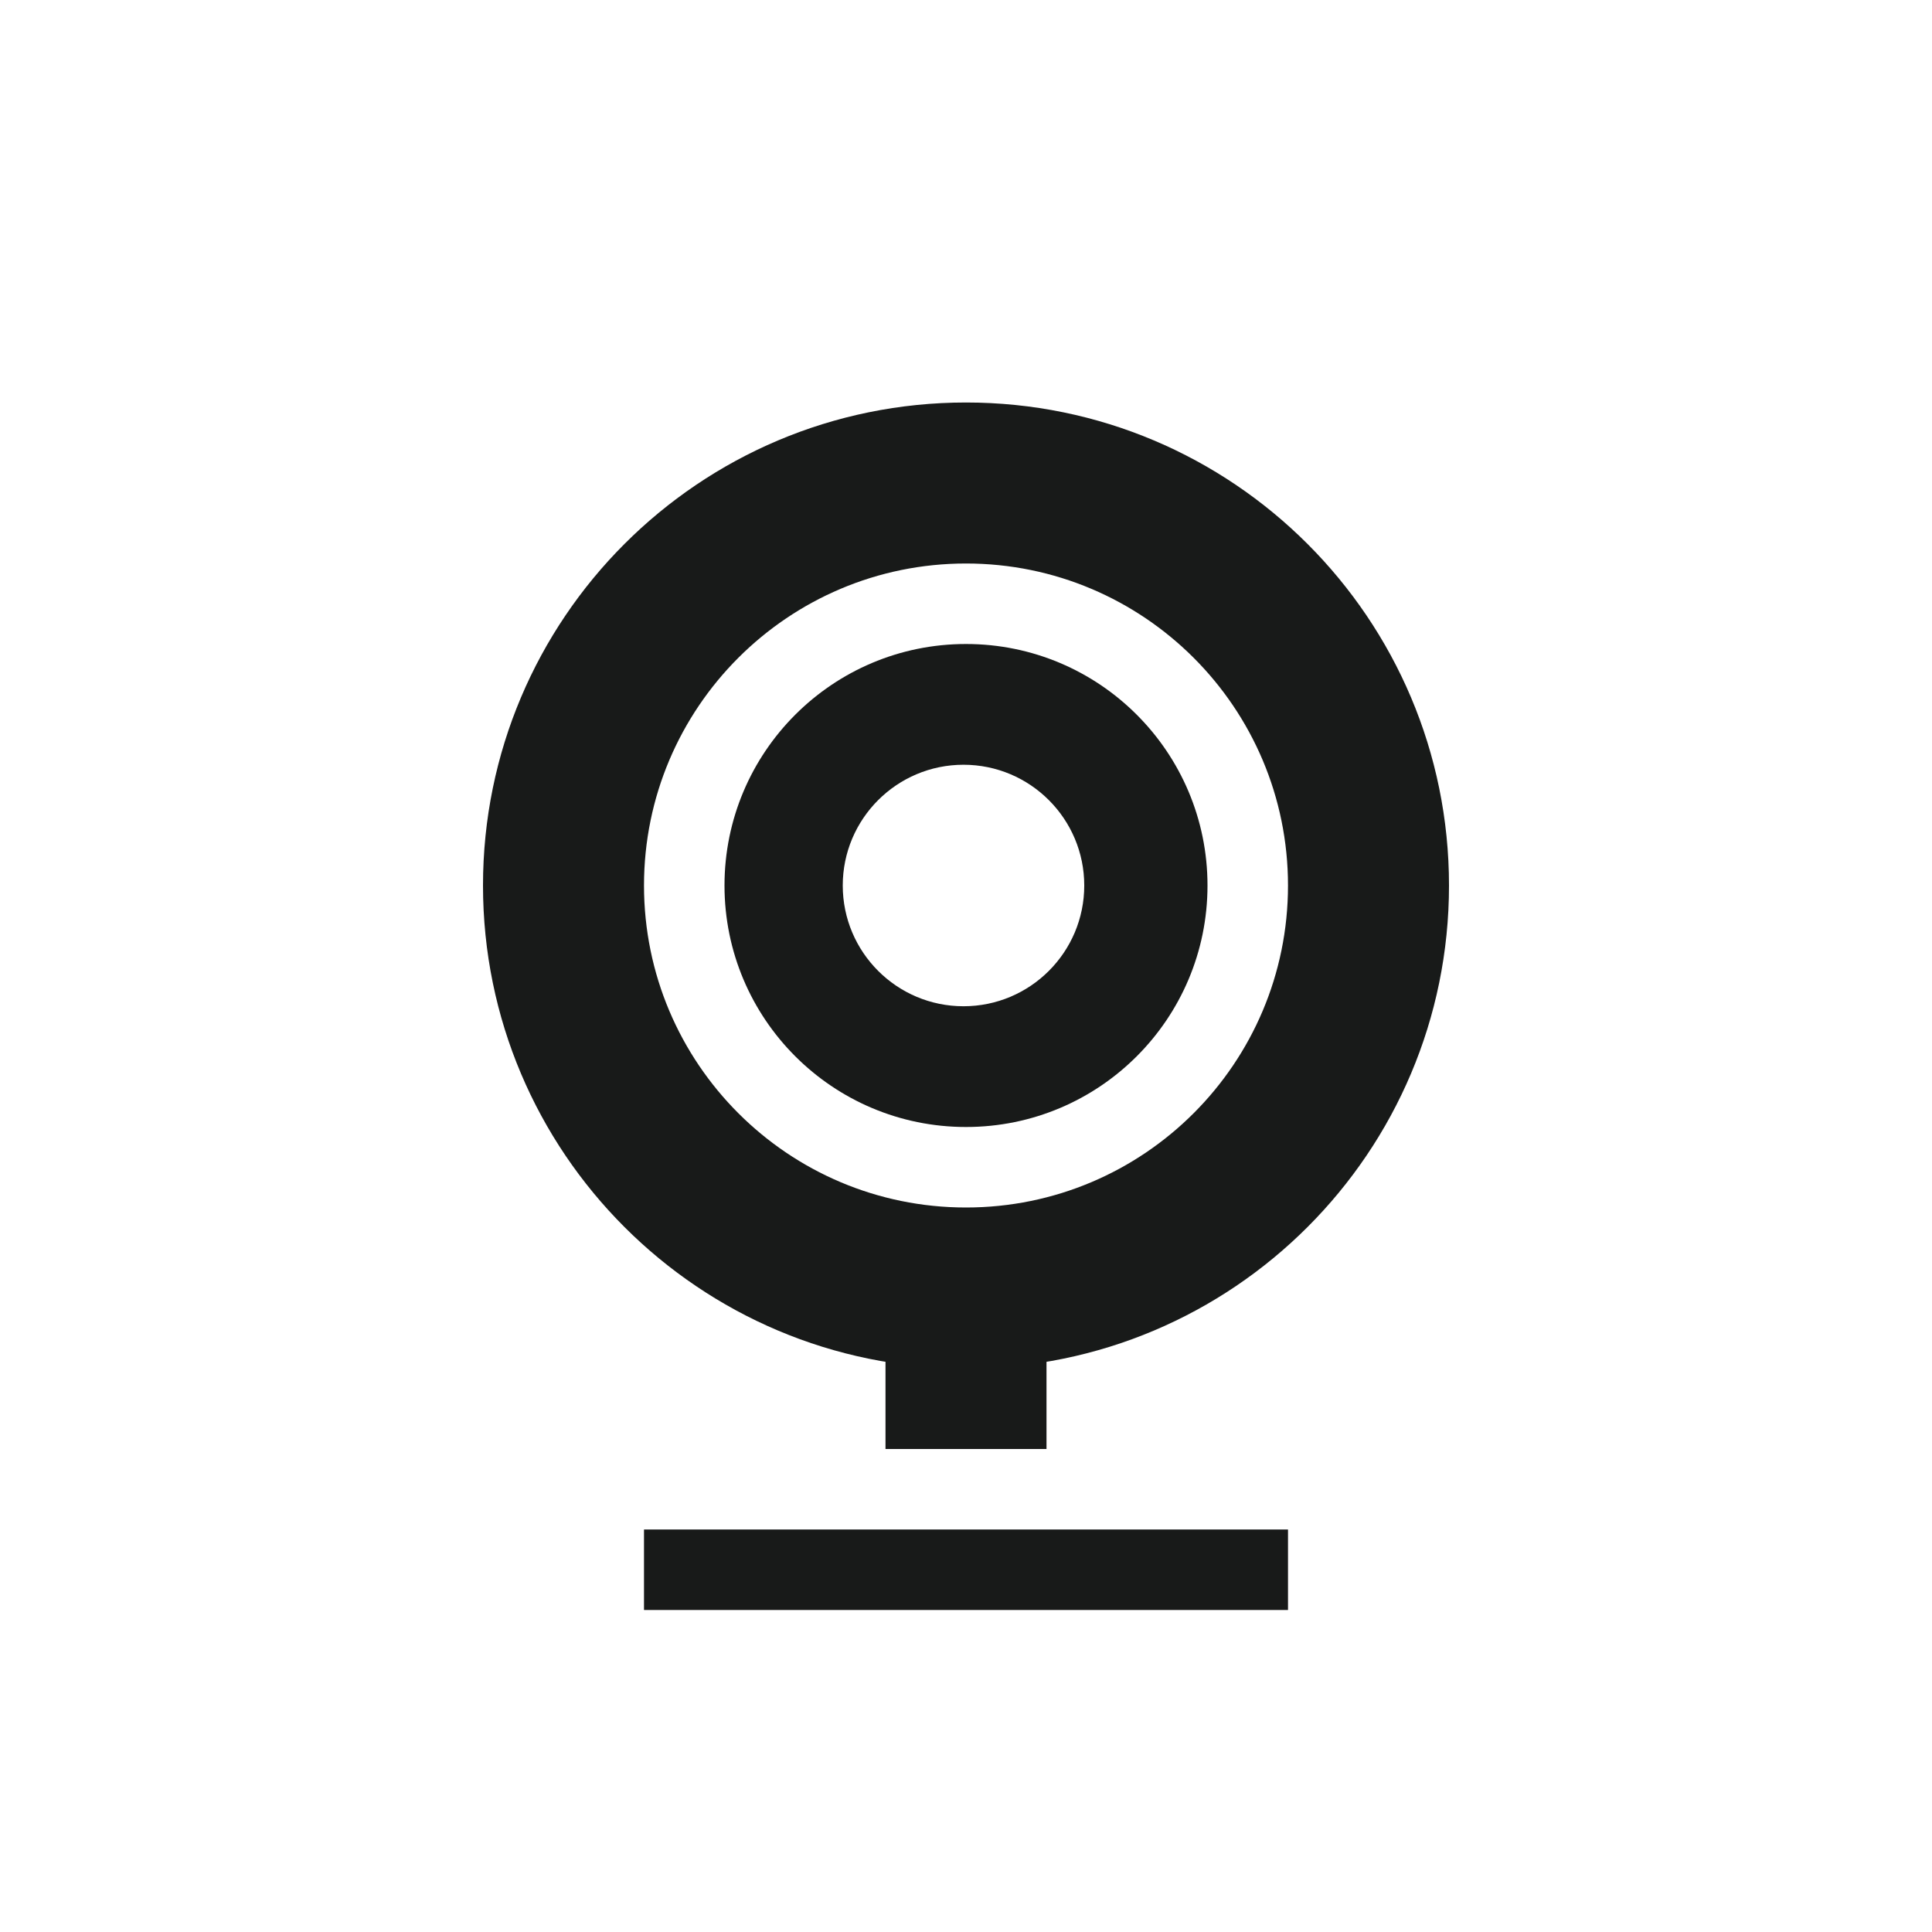
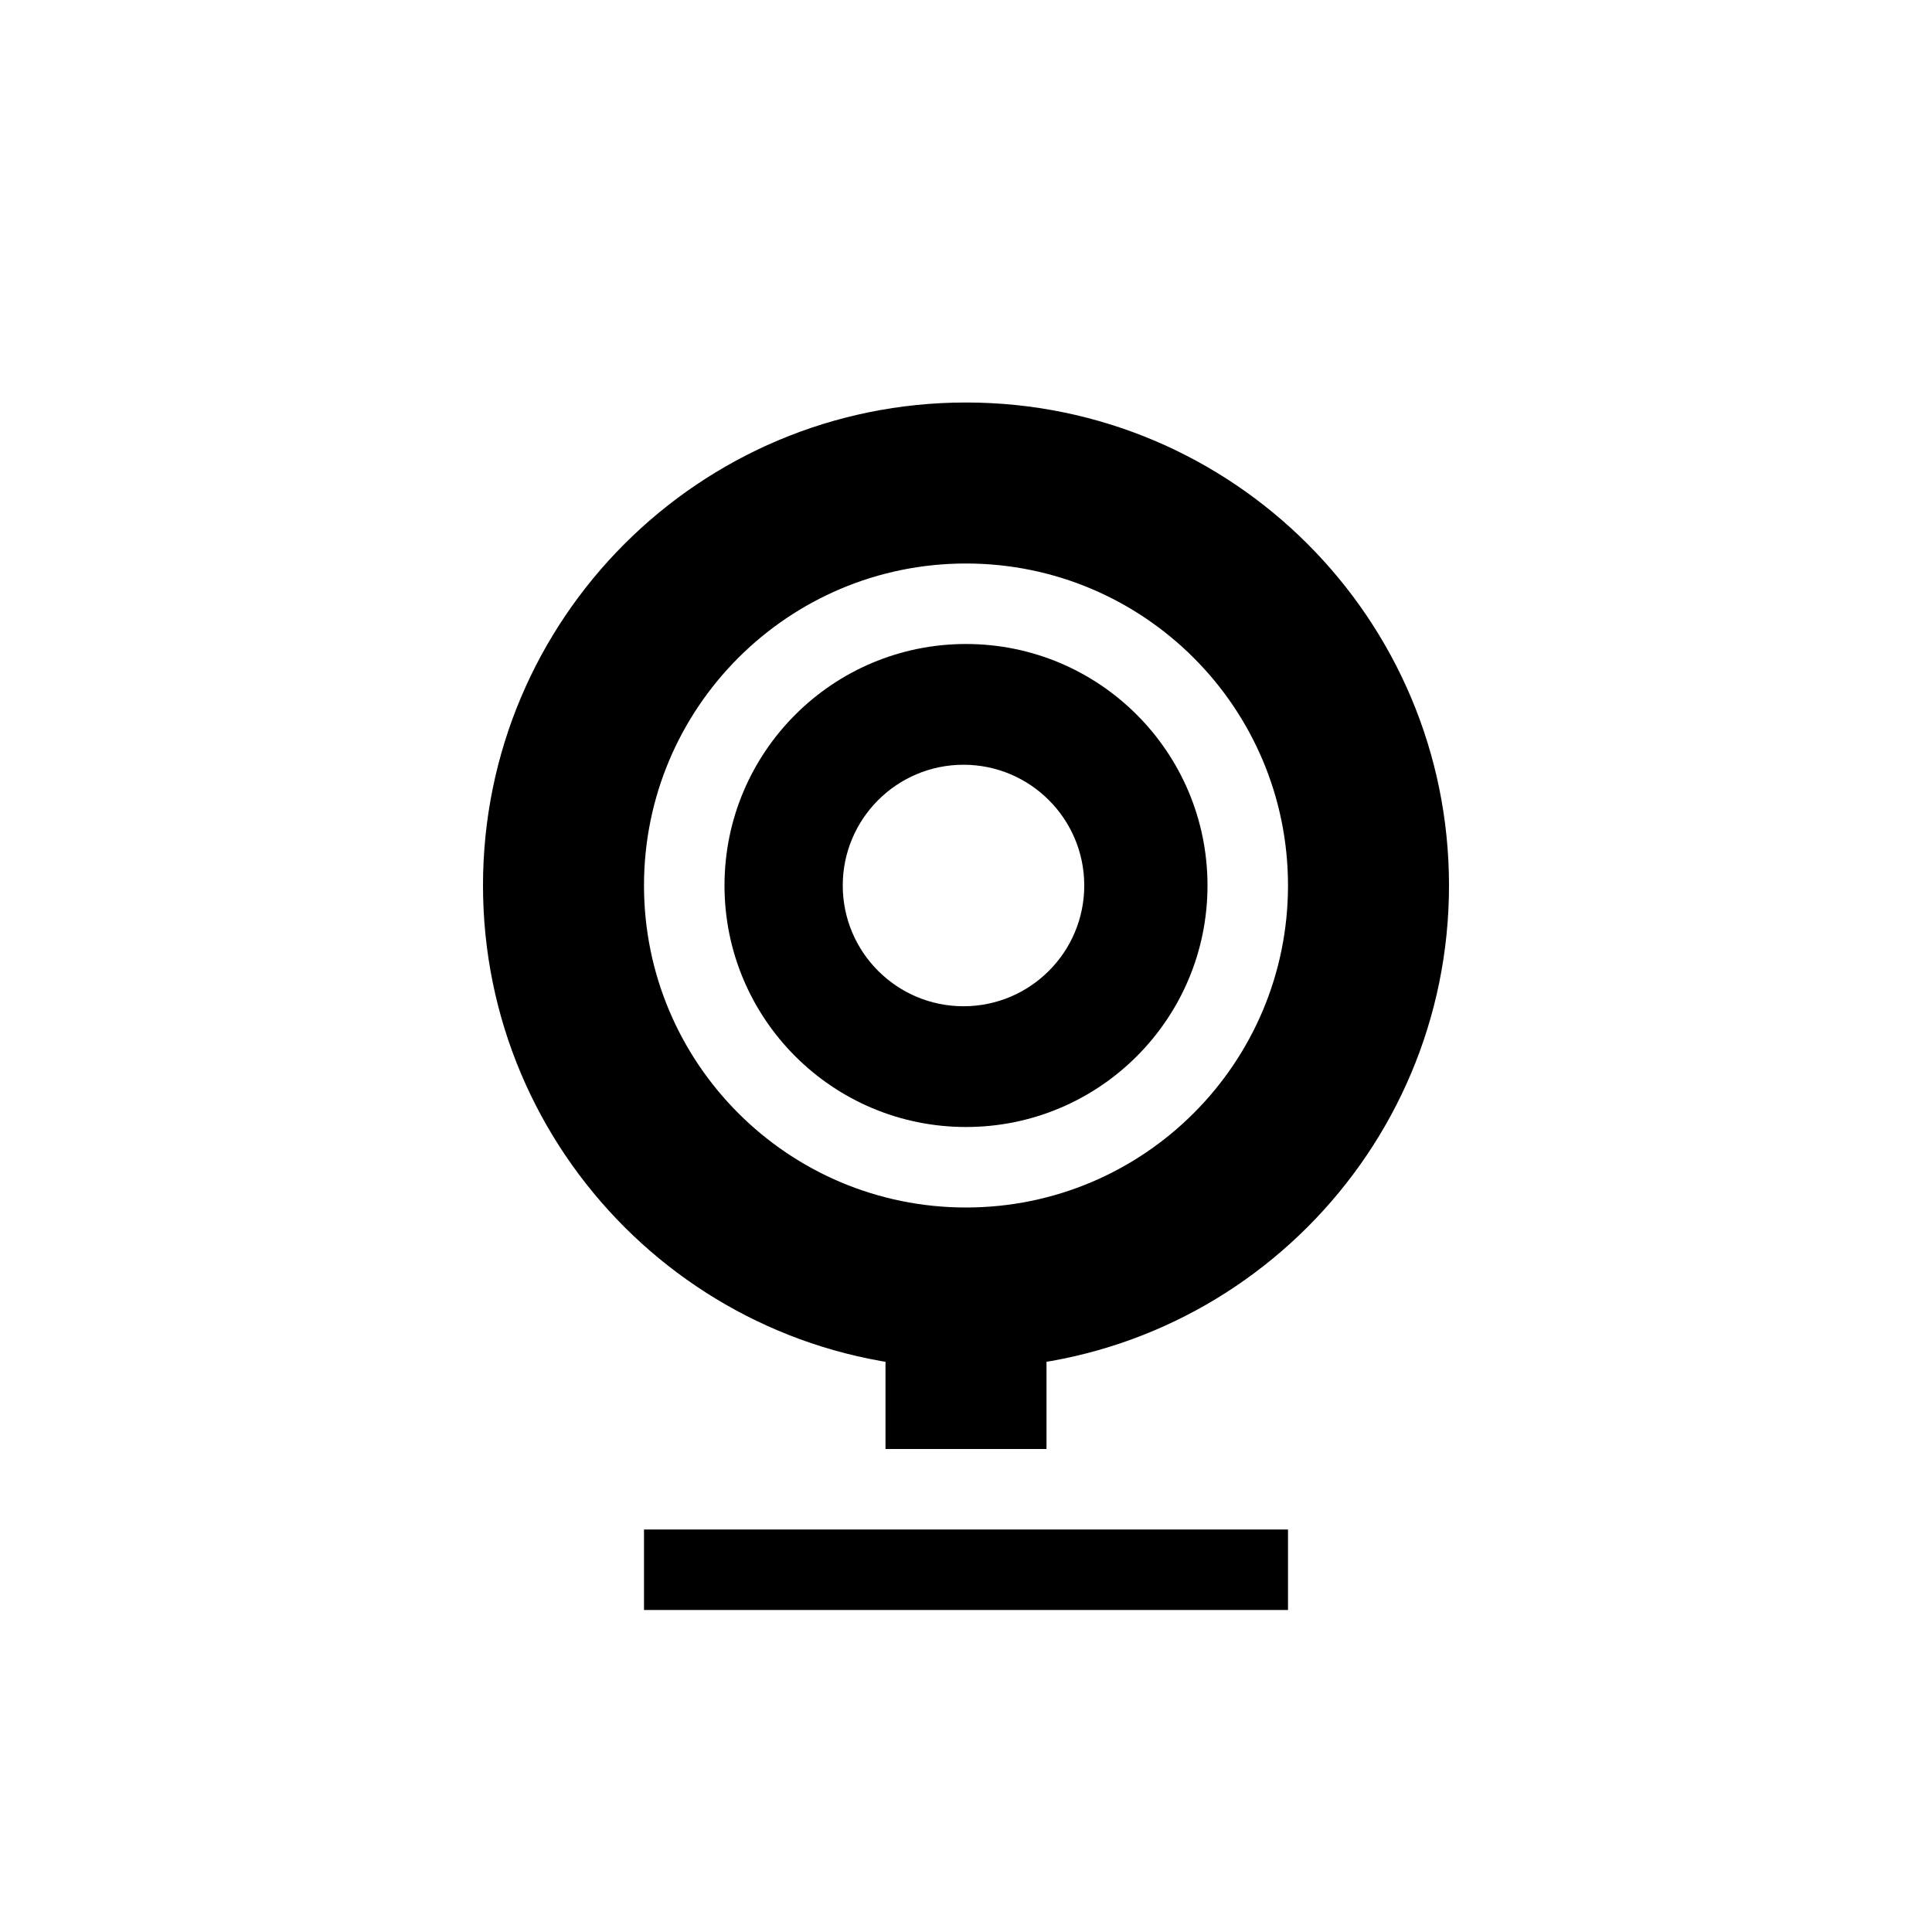
<svg xmlns="http://www.w3.org/2000/svg" width="24" height="24" id="svg2990" version="1.1">
  <defs id="defs2992" />
  <g id="layer1" transform="translate(0,8)">
-     <path style="fill:#181a19;fill-opacity:1;stroke:none" d="m 11,8 0,2 2,0 0,-2 z m -3,3 0,1 L 16,12 16,11 z" id="rect3104" />
-     <path style="fill:#181a19;fill-opacity:1;stroke:none" d="m 12,-3 c -3.314,0 -6,2.686 -6,6 0,3.314 2.686,6 6,6 3.314,0 6,-2.686 6,-6 0,-3.314 -2.686,-6 -6,-6 z m 0,2 c 2.209,0 4,1.791 4,4 0,2.209 -1.791,4 -4,4 C 9.791,7 8,5.209 8,3 8,0.791 9.791,-1 12,-1 z" id="path3106" />
-     <path style="fill:#181a19;fill-opacity:1;stroke:none" d="M 12,0 C 10.343,0 9,1.343 9,3 9,4.657 10.343,6 12,6 13.657,6 15,4.657 15,3 15,1.343 13.657,0 12,0 z m -0.031,1.5 c 0.828,0 1.5,0.672 1.5,1.5 0,0.828 -0.672,1.5 -1.5,1.5 -0.828,0 -1.5,-0.672 -1.5,-1.5 0,-0.828 0.672,-1.5 1.5,-1.5 z" id="path3111" />
+     <path style="fill:#000000;fill-opacity:1;stroke:none" d="m 11,8 0,2 2,0 0,-2 z m -3,3 0,1 L 16,12 16,11 z" id="rect3104" />
+     <path style="fill:#000000;fill-opacity:1;stroke:none" d="m 12,-3 c -3.314,0 -6,2.686 -6,6 0,3.314 2.686,6 6,6 3.314,0 6,-2.686 6,-6 0,-3.314 -2.686,-6 -6,-6 z m 0,2 c 2.209,0 4,1.791 4,4 0,2.209 -1.791,4 -4,4 C 9.791,7 8,5.209 8,3 8,0.791 9.791,-1 12,-1 z" id="path3106" />
+     <path style="fill:#000000;fill-opacity:1;stroke:none" d="M 12,0 C 10.343,0 9,1.343 9,3 9,4.657 10.343,6 12,6 13.657,6 15,4.657 15,3 15,1.343 13.657,0 12,0 z m -0.031,1.5 c 0.828,0 1.5,0.672 1.5,1.5 0,0.828 -0.672,1.5 -1.5,1.5 -0.828,0 -1.5,-0.672 -1.5,-1.5 0,-0.828 0.672,-1.5 1.5,-1.5 z" id="path3111" />
  </g>
</svg>
